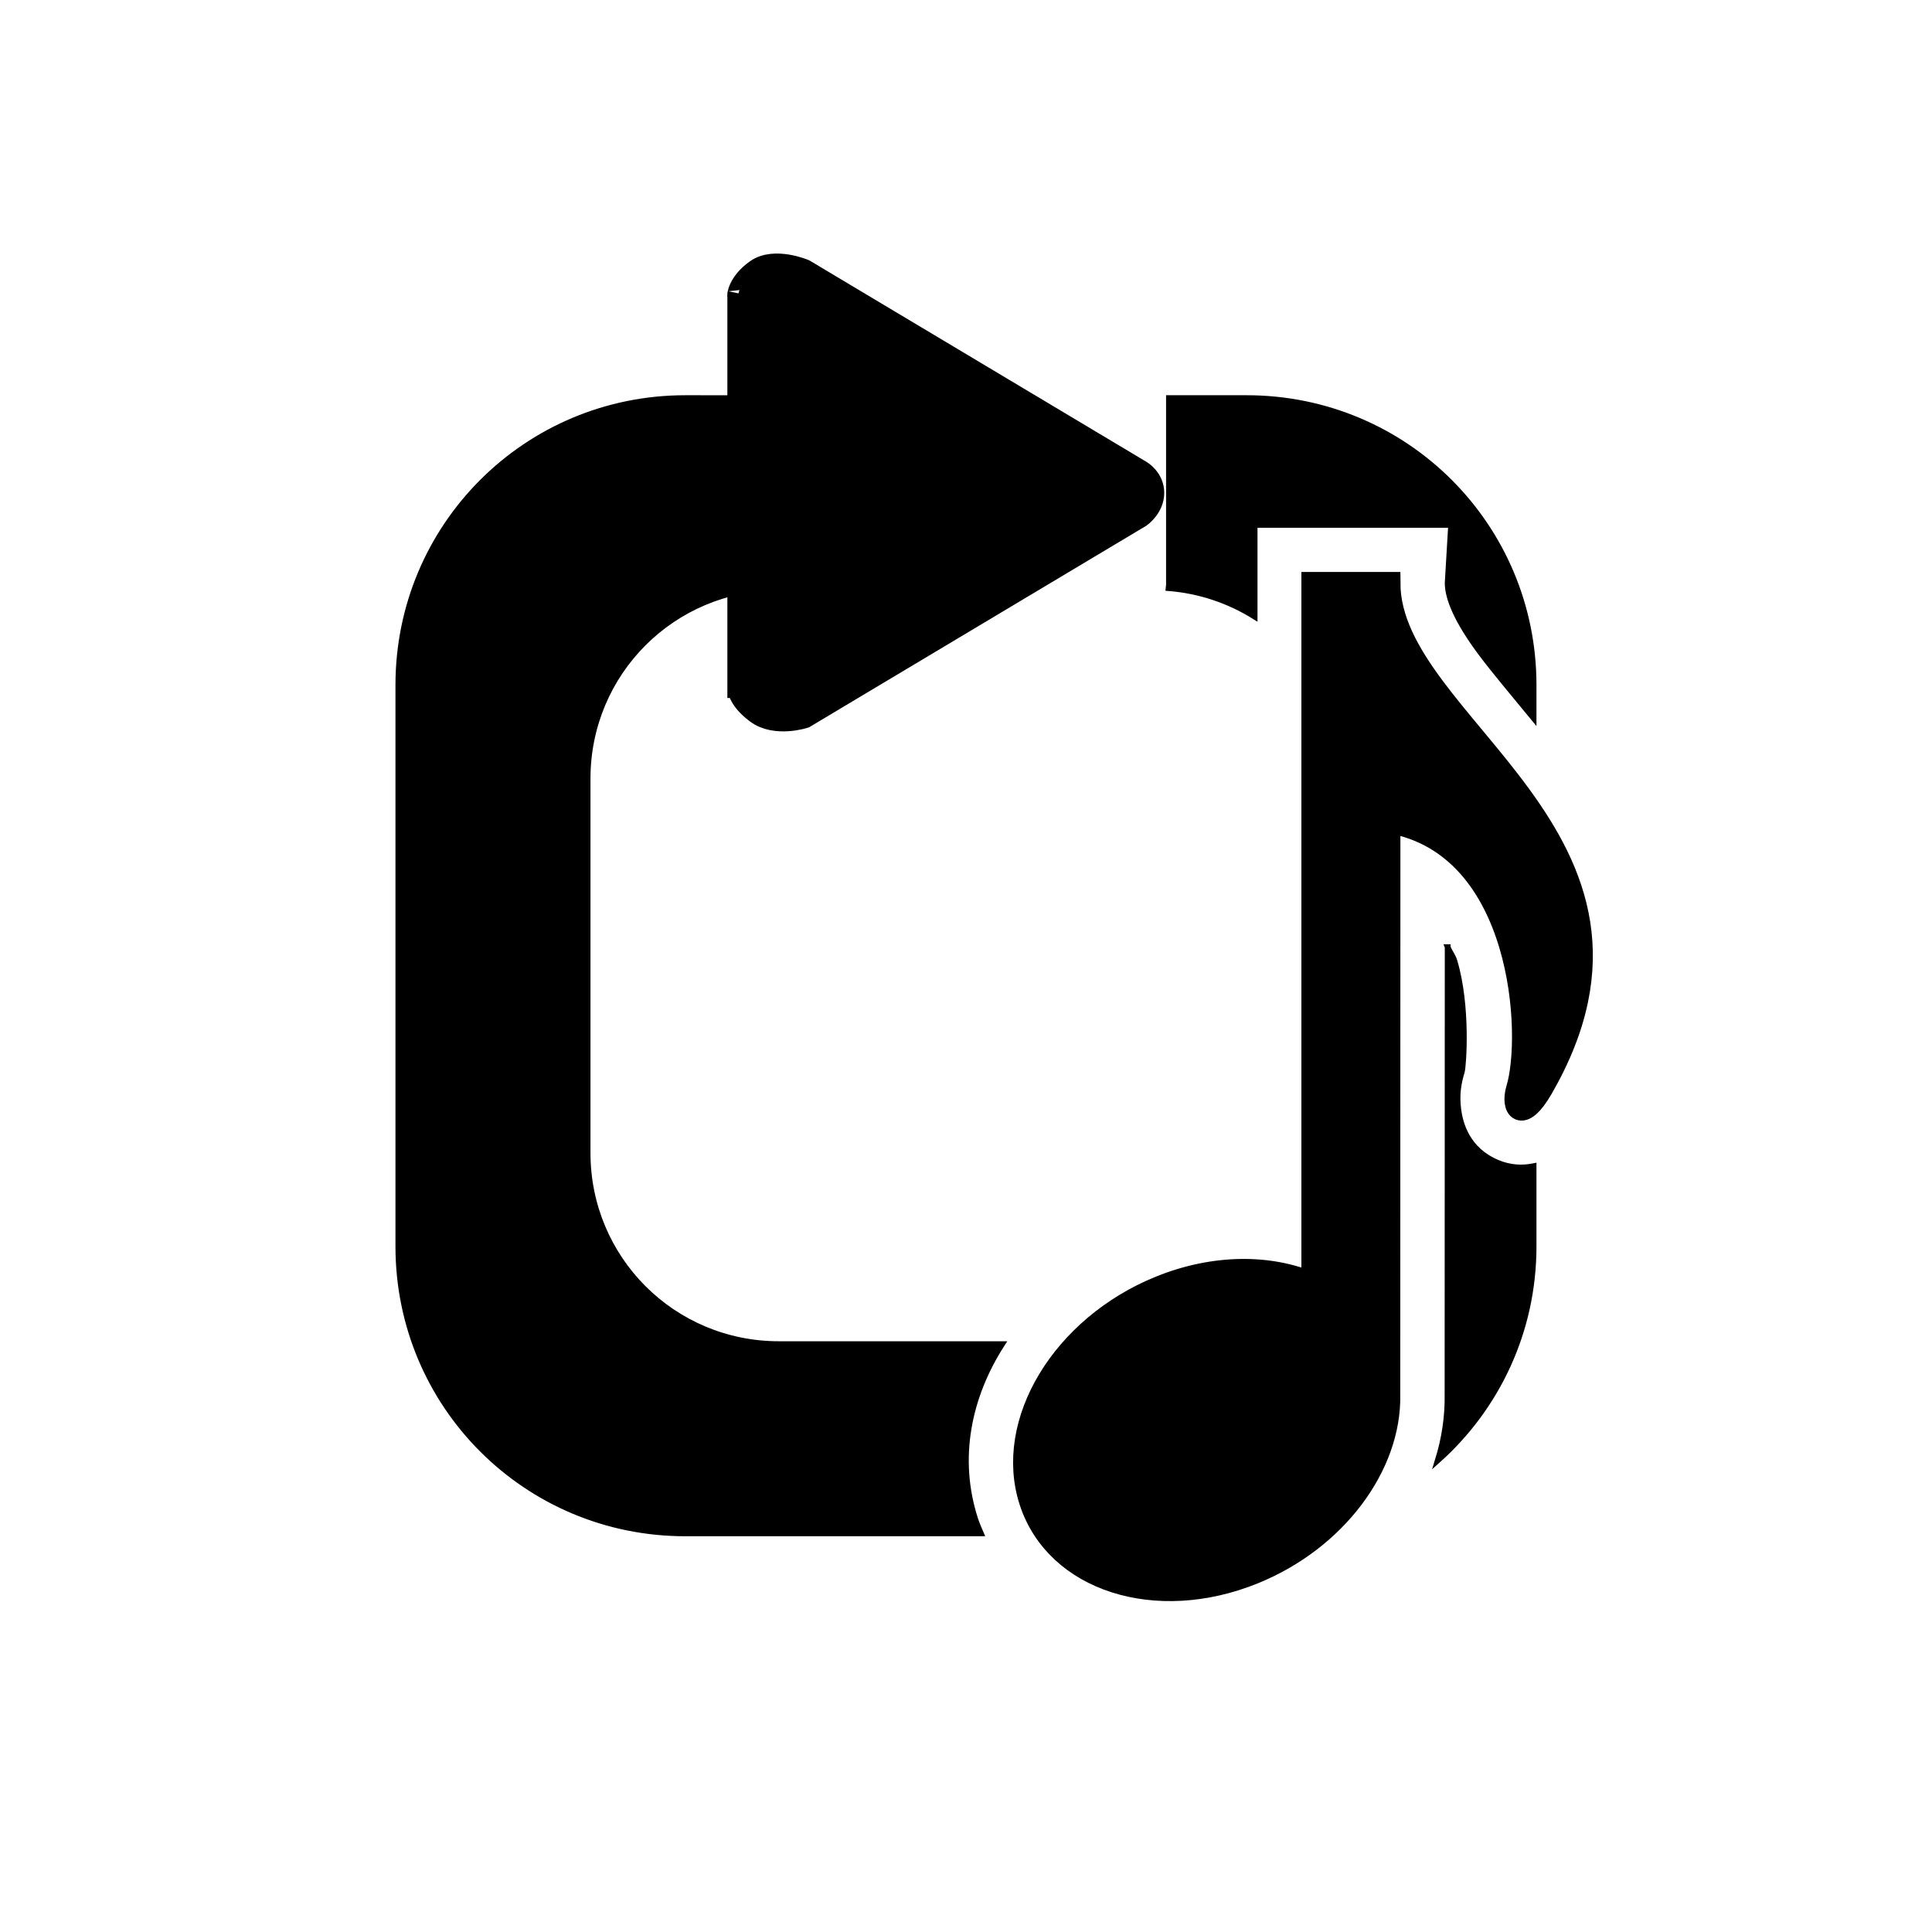
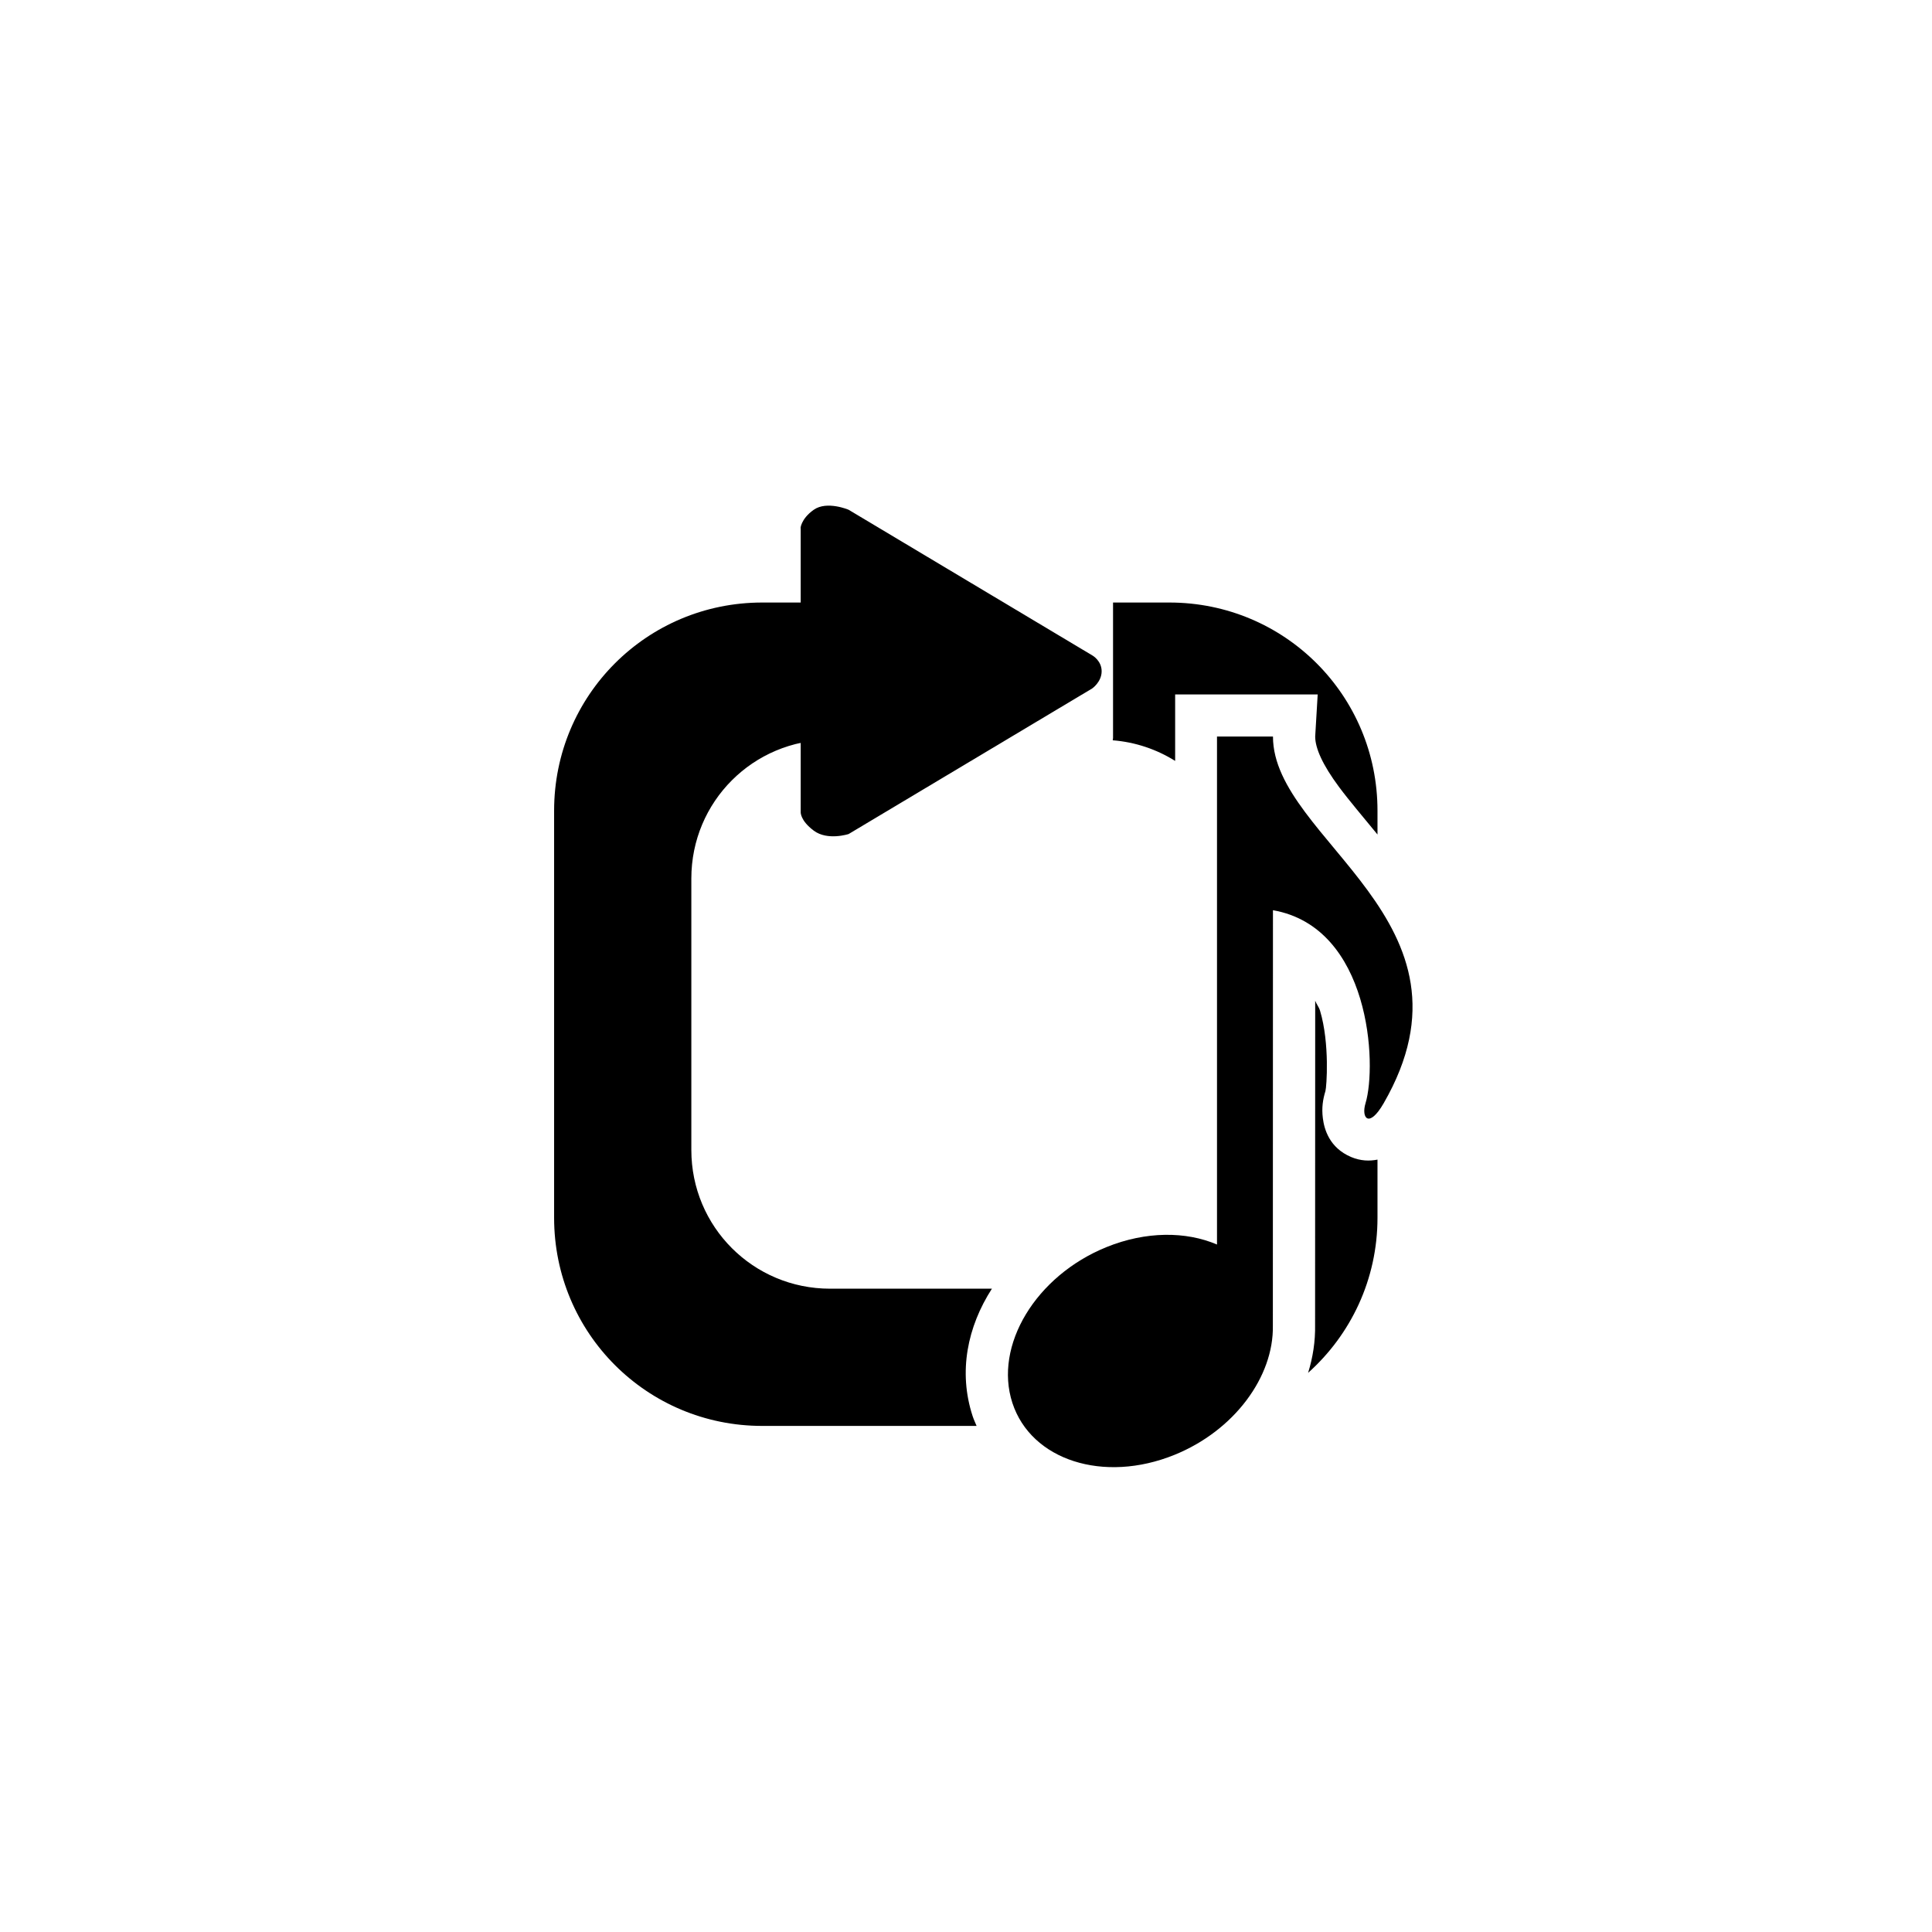
- <svg xmlns="http://www.w3.org/2000/svg" version="1.1" viewBox="0 0 26.458 26.458">
-   <g fill="currentcolor" stroke="currentcolor" stroke-width=".3">
-     <path transform="scale(.26458)" d="m35.471 20.607c-8.228 0-14.852 6.623-14.852 14.852v29.055c0 8.228 6.623 14.852 14.852 14.852h15.297c-0.099-0.233-0.205-0.464-0.285-0.709-1.031-3.157-0.368-6.37 1.379-9.084h-11.549c-5.485 0-9.9-4.415-9.9-9.9v-19.371c0-5.485 4.415-9.9 9.9-9.9h0.211c-0.003-0.044-0.018-0.085-0.018-0.129v-9.664zm25.035 0v9.664c0 0.058-0.019 0.111-0.023 0.168 1.63 0.129 3.145 0.653 4.455 1.471v-4.742h10.172l-0.178 3.004v0.008c0.002 0.817 0.52 2.002 1.699 3.588 0.754 1.014 1.728 2.148 2.746 3.394v-1.703c0-8.228-6.623-14.852-14.852-14.852zm14.426 28.418-0.008 23.127c0.022 1.177-0.158 2.326-0.498 3.428 3.035-2.716 4.951-6.654 4.951-11.066v-4.15c-0.563 0.113-1.202 0.101-1.877-0.184-1.571-0.662-1.926-2.01-2.022-2.768-0.096-0.757 3e-3 -1.347 0.184-1.941 0.084-0.276 0.318-3.395-0.383-5.729-0.088-0.293-0.248-0.45-0.348-0.717z" stroke-linecap="round" />
-     <path d="m10.111 9.409v-5.36c-0.008 0.018-0.002-0.174 0.247-0.349 0.249-0.175 0.658 0 0.658 0l4.608 2.754s0.17 0.098 0.17 0.296c-5.03e-4 0.201-0.178 0.324-0.178 0.324l-4.599 2.749s-0.398 0.131-0.658-0.064c-0.26-0.194-0.247-0.35-0.247-0.35z" />
-     <path d="m19.028 7.983h-1.056v9.591c-0.584-0.25-1.34-0.254-2.086 0.048-1.336 0.542-2.132 1.859-1.778 2.942 0.354 1.083 1.724 1.522 3.059 0.981 1.135-0.46 1.877-1.48 1.859-2.44l0.002-7.844c1.842 0.323 1.968 2.918 1.748 3.646-0.084 0.276 0.064 0.482 0.342 0 1.986-3.443-2.09-4.962-2.09-6.924z" />
+ <svg xmlns="http://www.w3.org/2000/svg" viewBox="0 0 128 128">
+   <g transform="matrix(1.0443 0 0 1.0443 -1.6877 -1.4835)" fill="currentColor">
+     <path d="m49.974 39.646c-7.315 0-13.204 5.888-13.204 13.204v25.83c0 7.315 5.888 13.204 13.204 13.204h13.599c-.088-.208-.182-.412-.254-.63-.917-2.807-.327-5.663 1.226-8.076h-10.267c-4.877 0-8.802-3.925-8.802-8.802v-17.221c0-4.877 3.925-8.802 8.802-8.802h.188c-.002-.039-.016-.075-.016-.115v-8.591zm22.256 0v8.591c0 .051-.017.099-.021.149 1.449.115 2.796.58 3.961 1.308v-4.216h9.043l-.158 2.671v.007c.002.726.462 1.779 1.511 3.19.67.901 1.536 1.91 2.441 3.018v-1.514c0-7.315-5.888-13.204-13.204-13.204zm12.825 25.264-.007 20.56c.02 1.047-.14 2.068-.443 3.047 2.698-2.414 4.402-5.916 4.402-9.838v-3.69c-.501.1-1.068.09-1.669-.163-1.396-.589-1.712-1.787-1.797-2.46-.085-.673.003-1.197.163-1.726.074-.245.282-3.018-.34-5.093-.078-.26-.22-.4-.309-.637z" />
+     <path d="m52.414 52.942v-18.009c-.028.061-.007-.584.829-1.172.836-.588 2.211 0 2.211 0l15.483 9.254s.572.33.57.995c-.002.674-.599 1.087-.599 1.087l-15.453 9.236s-1.338.439-2.211-.214c-.873-.652-.829-1.177-.829-1.177z" />
+     <path d="m82.375 48.148h-3.55v32.228c-1.963-.841-4.503-.853-7.008.162-4.488 1.82-7.162 6.247-5.973 9.887 1.19 3.641 5.792 5.115 10.28 3.296 3.812-1.545 6.306-4.972 6.245-8.198l.006-26.357c6.189 1.087 6.613 9.805 5.872 12.25-.282.927.214 1.62 1.15 0 6.674-11.567-7.021-16.671-7.021-23.266z" />
  </g>
</svg>
